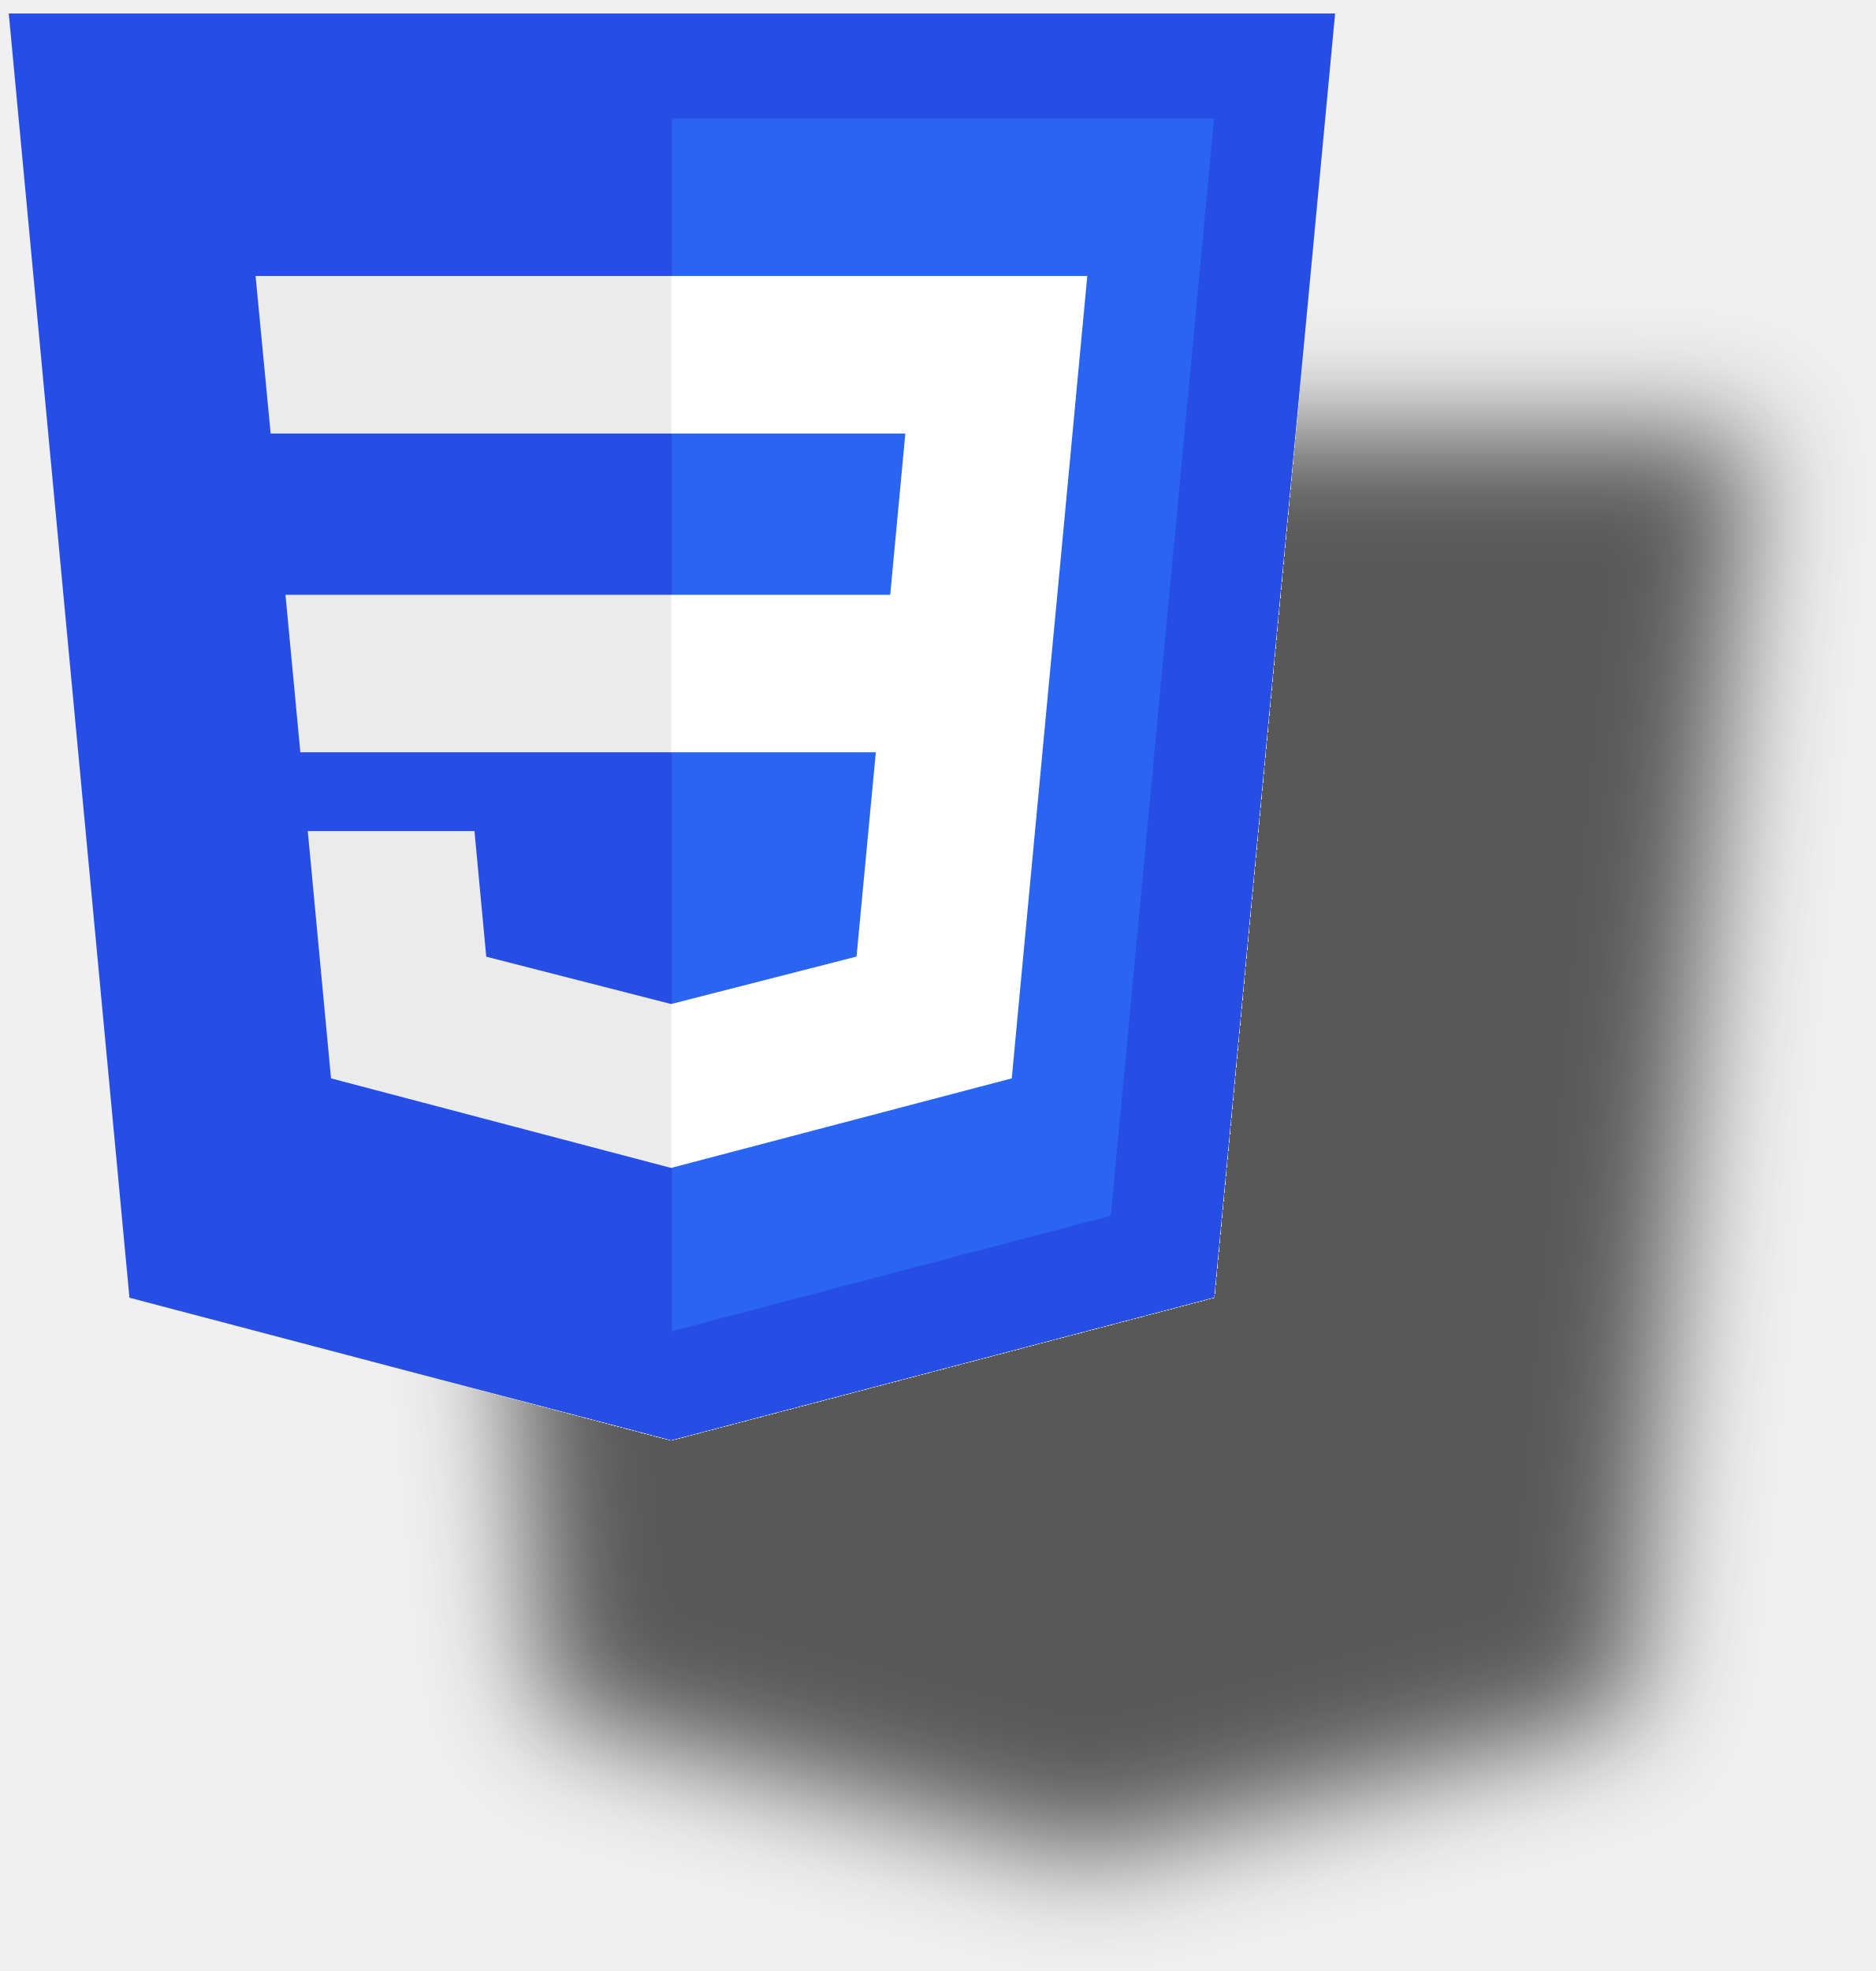
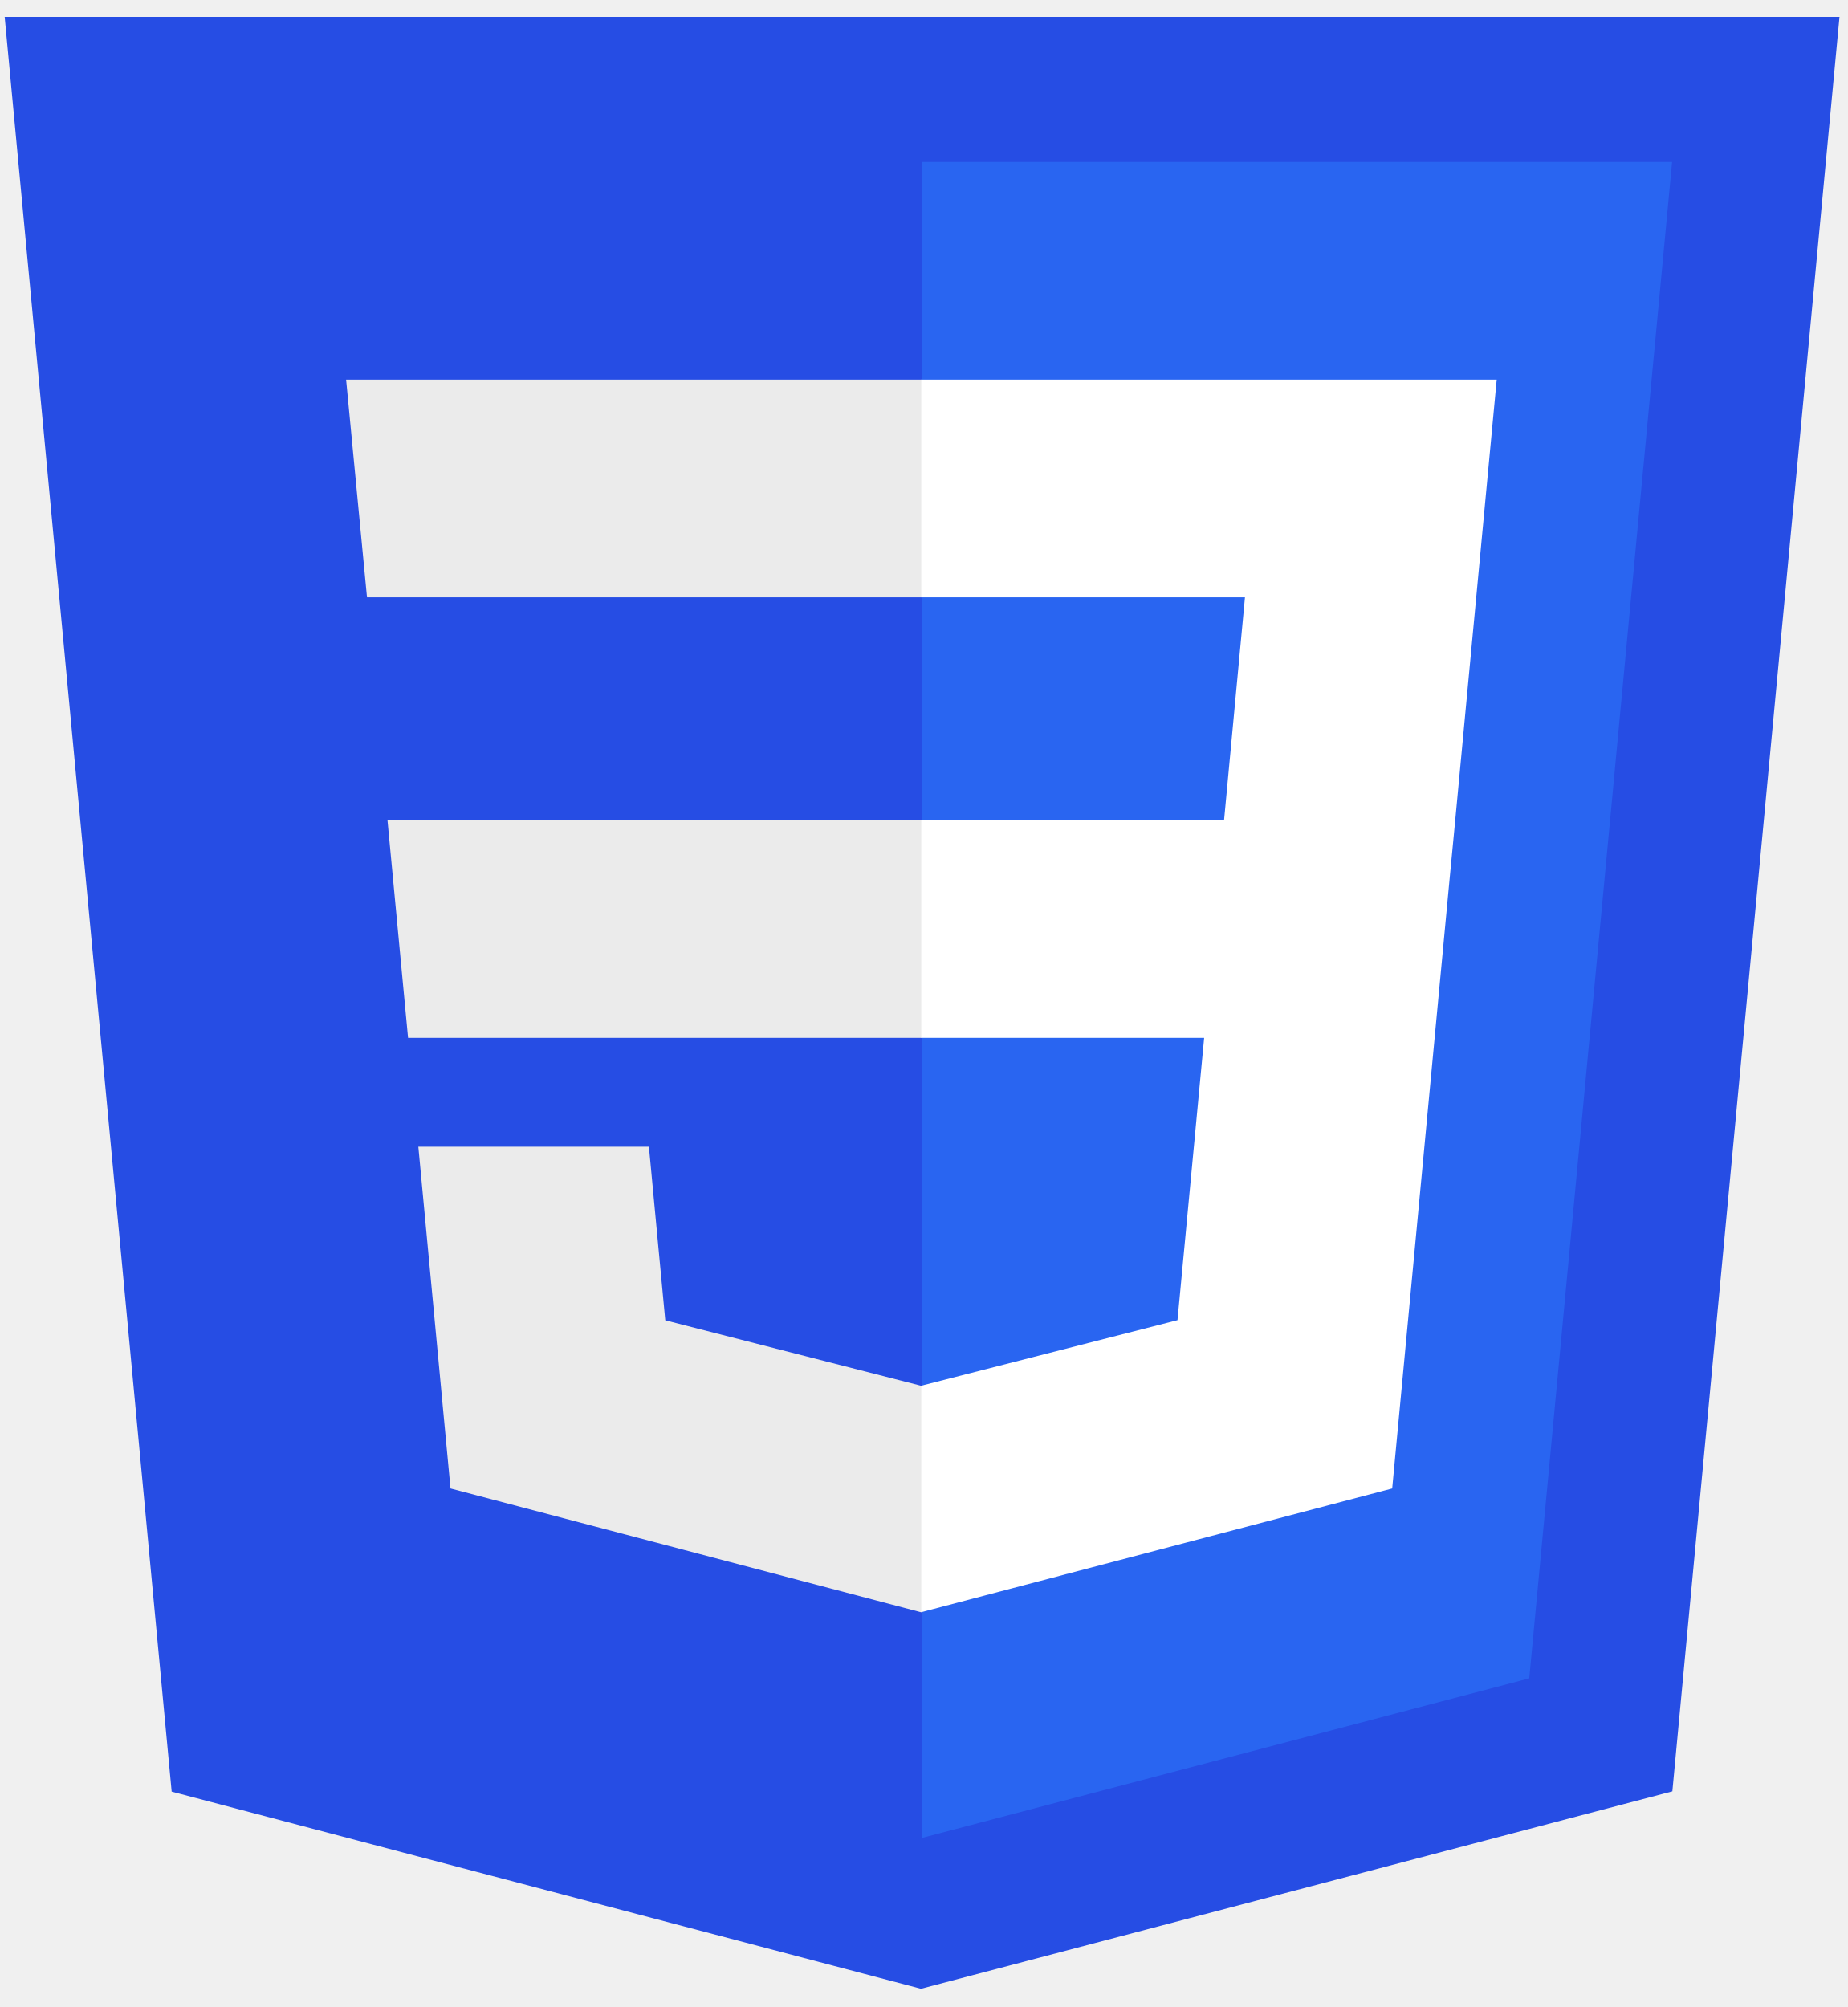
- <svg xmlns="http://www.w3.org/2000/svg" width="99" height="104" viewBox="0 0 99 104" fill="none">
-   <g filter="url(#filter0_d_328_88)">
-     <path d="M70.462 0.713L64.085 68.463L35.419 76L6.832 68.474L0.462 0.713H70.462Z" fill="#264DE4" />
-     <path d="M58.625 64.149L64.075 6.253H35.462V70.239L58.625 64.149Z" fill="#2965F1" />
-     <path d="M15.066 31.385L15.851 39.696H35.462V31.385H15.066Z" fill="#EBEBEB" />
-     <path d="M35.462 14.564H35.431H13.488L14.284 22.875H35.462V14.564Z" fill="#EBEBEB" />
-     <path d="M35.462 61.615V52.968L35.423 52.978L25.663 50.479L25.04 43.851H20.297H16.243L17.47 56.9L35.421 61.626L35.462 61.615Z" fill="#EBEBEB" />
-     <path d="M46.222 39.695L45.205 50.474L35.431 52.975V61.622L53.397 56.9L53.528 55.496L55.588 33.617L55.801 31.385L57.383 14.564H35.431V22.875H47.78L46.982 31.385H35.431V39.695H46.222Z" fill="white" />
-   </g>
-   <defs>
-     <filter id="filter0_d_328_88" x="0.462" y="0.713" width="98" height="103.287" filterUnits="userSpaceOnUse" color-interpolation-filters="sRGB">
-       <feFlood flood-opacity="0" result="BackgroundImageFix" />
-       <feColorMatrix in="SourceAlpha" type="matrix" values="0 0 0 0 0 0 0 0 0 0 0 0 0 0 0 0 0 0 127 0" result="hardAlpha" />
-       <feOffset dx="22" dy="22" />
-       <feGaussianBlur stdDeviation="3" />
-       <feComposite in2="hardAlpha" operator="out" />
-       <feColorMatrix type="matrix" values="0 0 0 0 0 0 0 0 0 0 0 0 0 0 0 0 0 0 0.63 0" />
-       <feBlend mode="normal" in2="BackgroundImageFix" result="effect1_dropShadow_328_88" />
-       <feBlend mode="normal" in="SourceGraphic" in2="effect1_dropShadow_328_88" result="shape" />
-     </filter>
-   </defs>
+ <svg xmlns="http://www.w3.org/2000/svg" width="93" height="101" viewBox="0 0 93 101" fill="none">
+   <path d="M92.573 0.848L84.161 90.148L46.348 100.082L8.639 90.162L0.235 0.848H92.573Z" fill="#264DE4" />
+   <path d="M76.959 84.462L84.148 8.151H46.404V92.489L76.959 84.462Z" fill="#2965F1" />
+   <path d="M19.5 41.276L20.536 52.23H46.404V41.276H19.5Z" fill="#EBEBEB" />
+   <path d="M46.404 19.105H46.364H17.418L18.469 30.059H46.404V19.105Z" fill="#EBEBEB" />
+   <path d="M46.405 81.121V69.725L46.354 69.737L33.48 66.443L32.657 57.707H26.401H21.053L22.672 74.906L46.352 81.135L46.405 81.121Z" fill="#EBEBEB" />
+   <path d="M60.599 52.23L59.257 66.436L46.364 69.734V81.13L70.062 74.906L70.236 73.056L72.953 44.218L73.235 41.276L75.322 19.105H46.364V30.059H62.653L61.601 41.276H46.364V52.23H60.599Z" fill="white" />
</svg>
